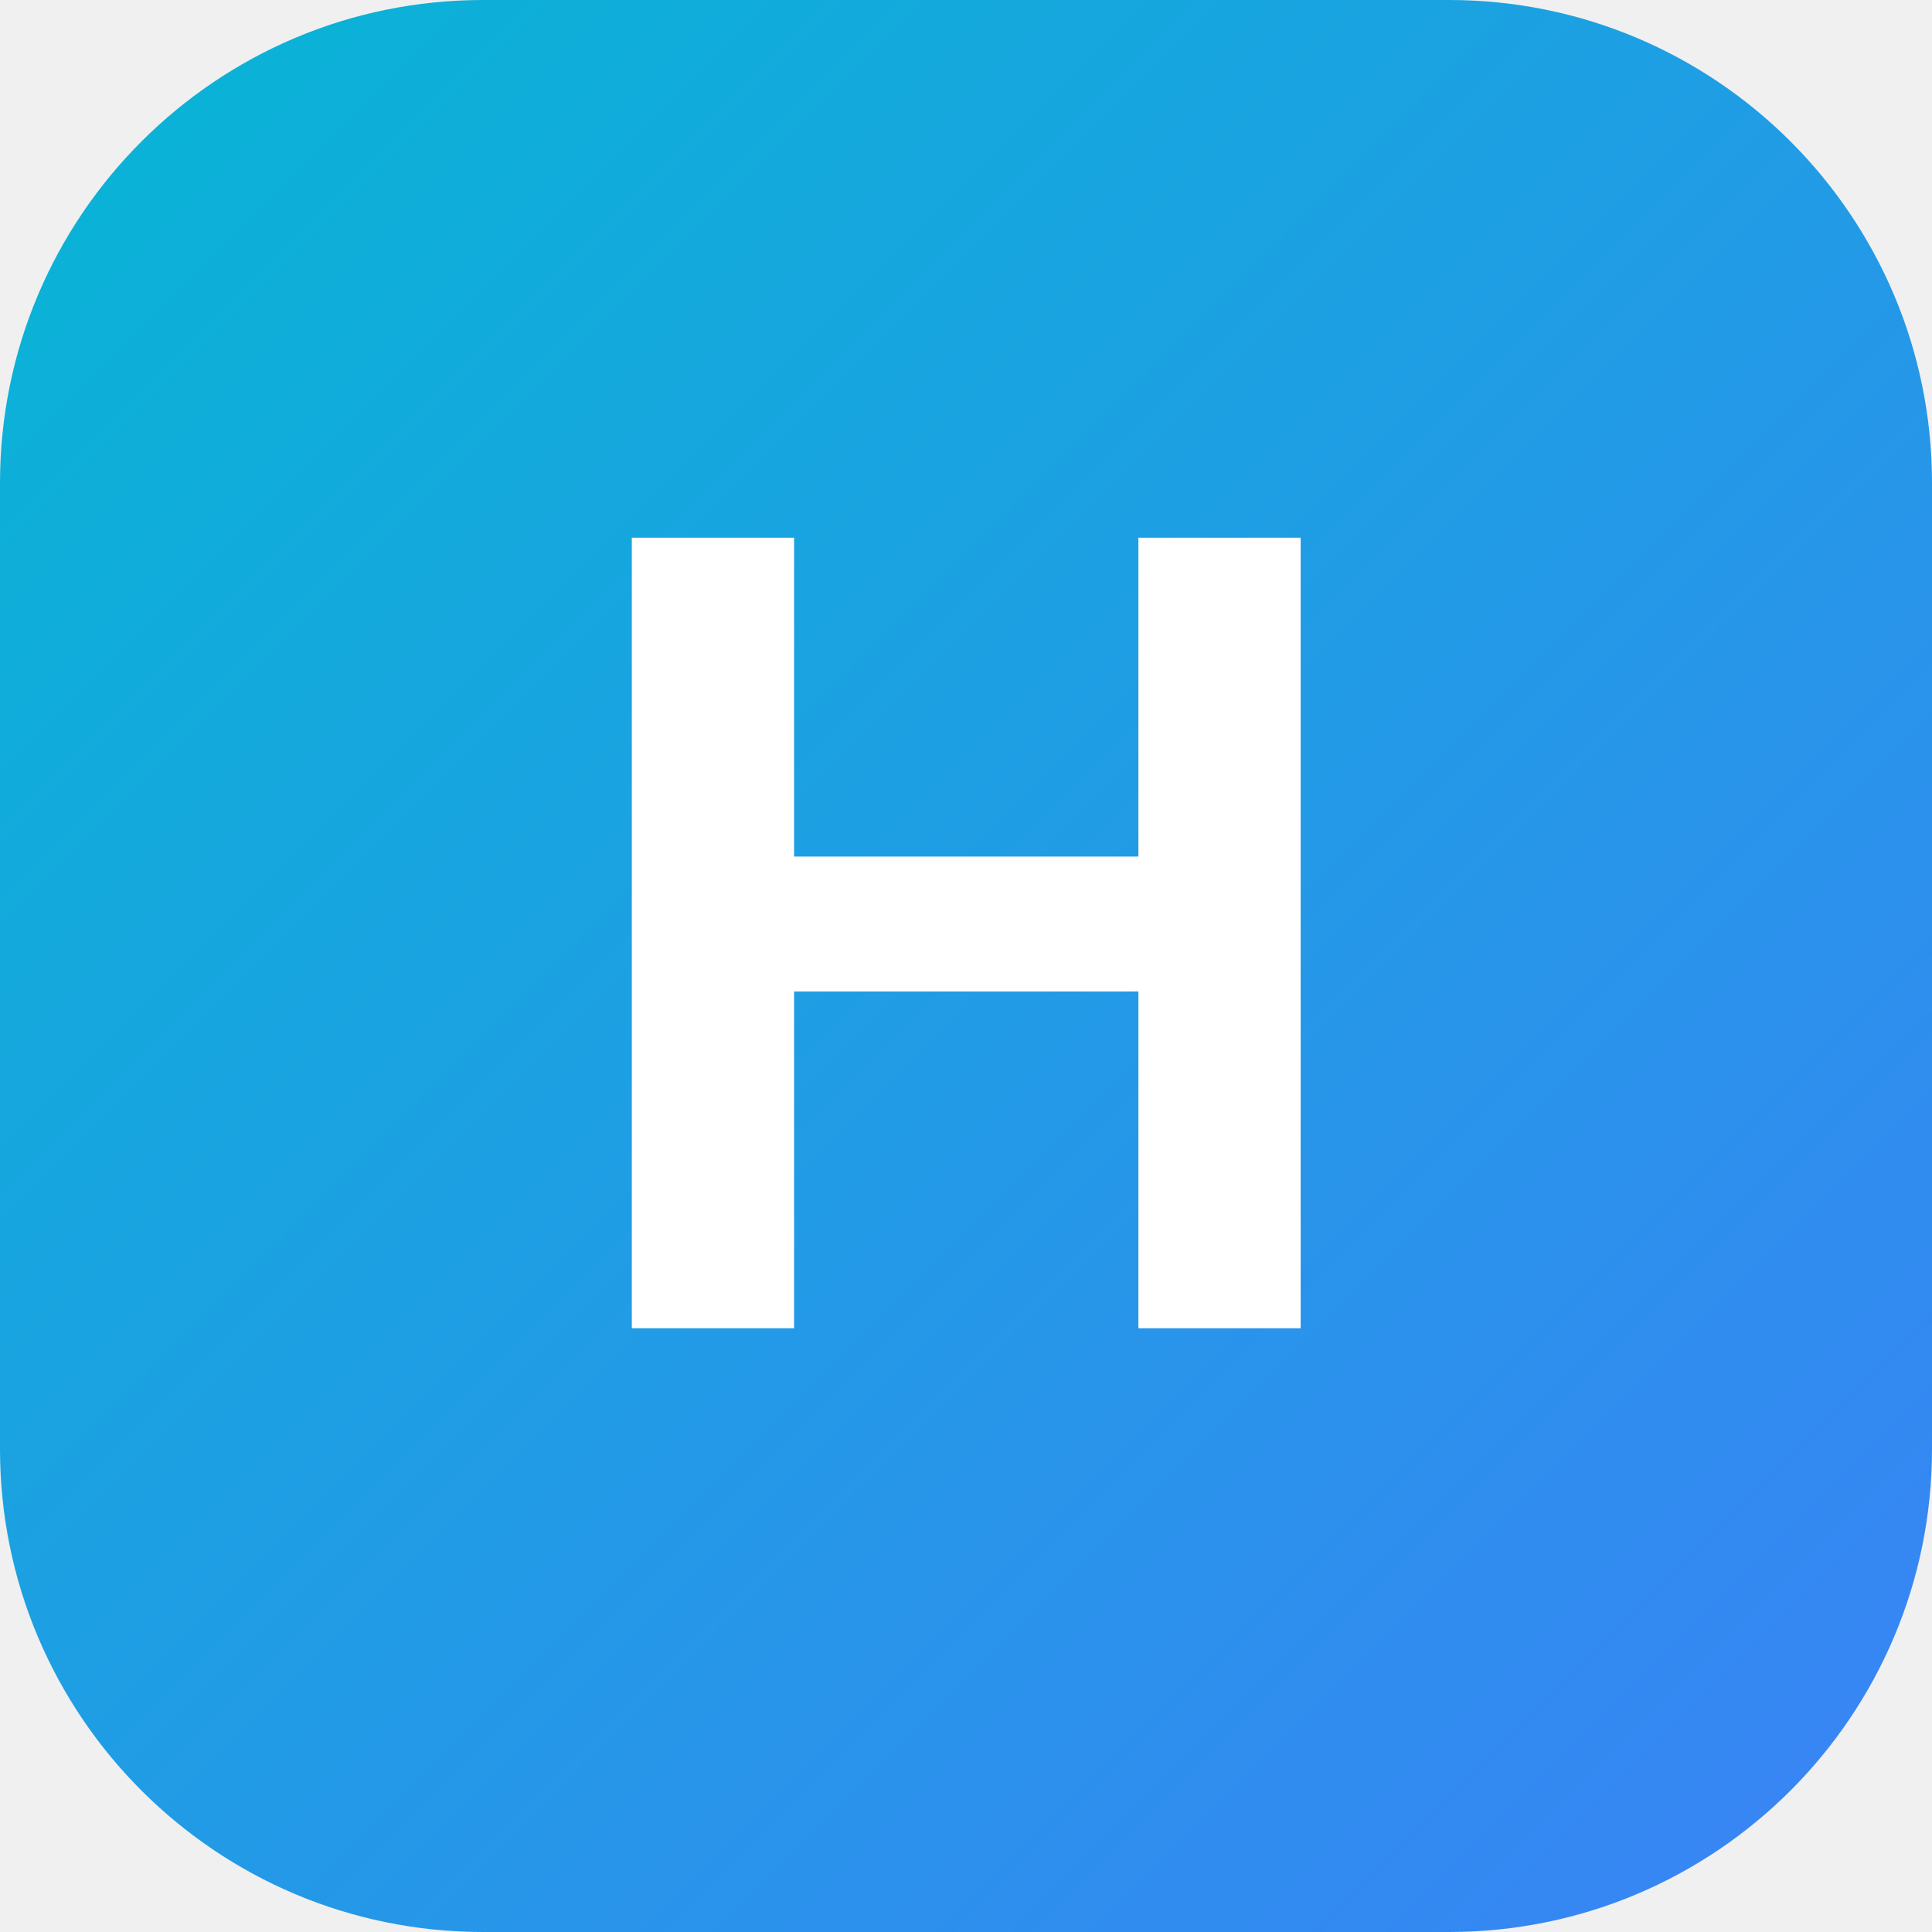
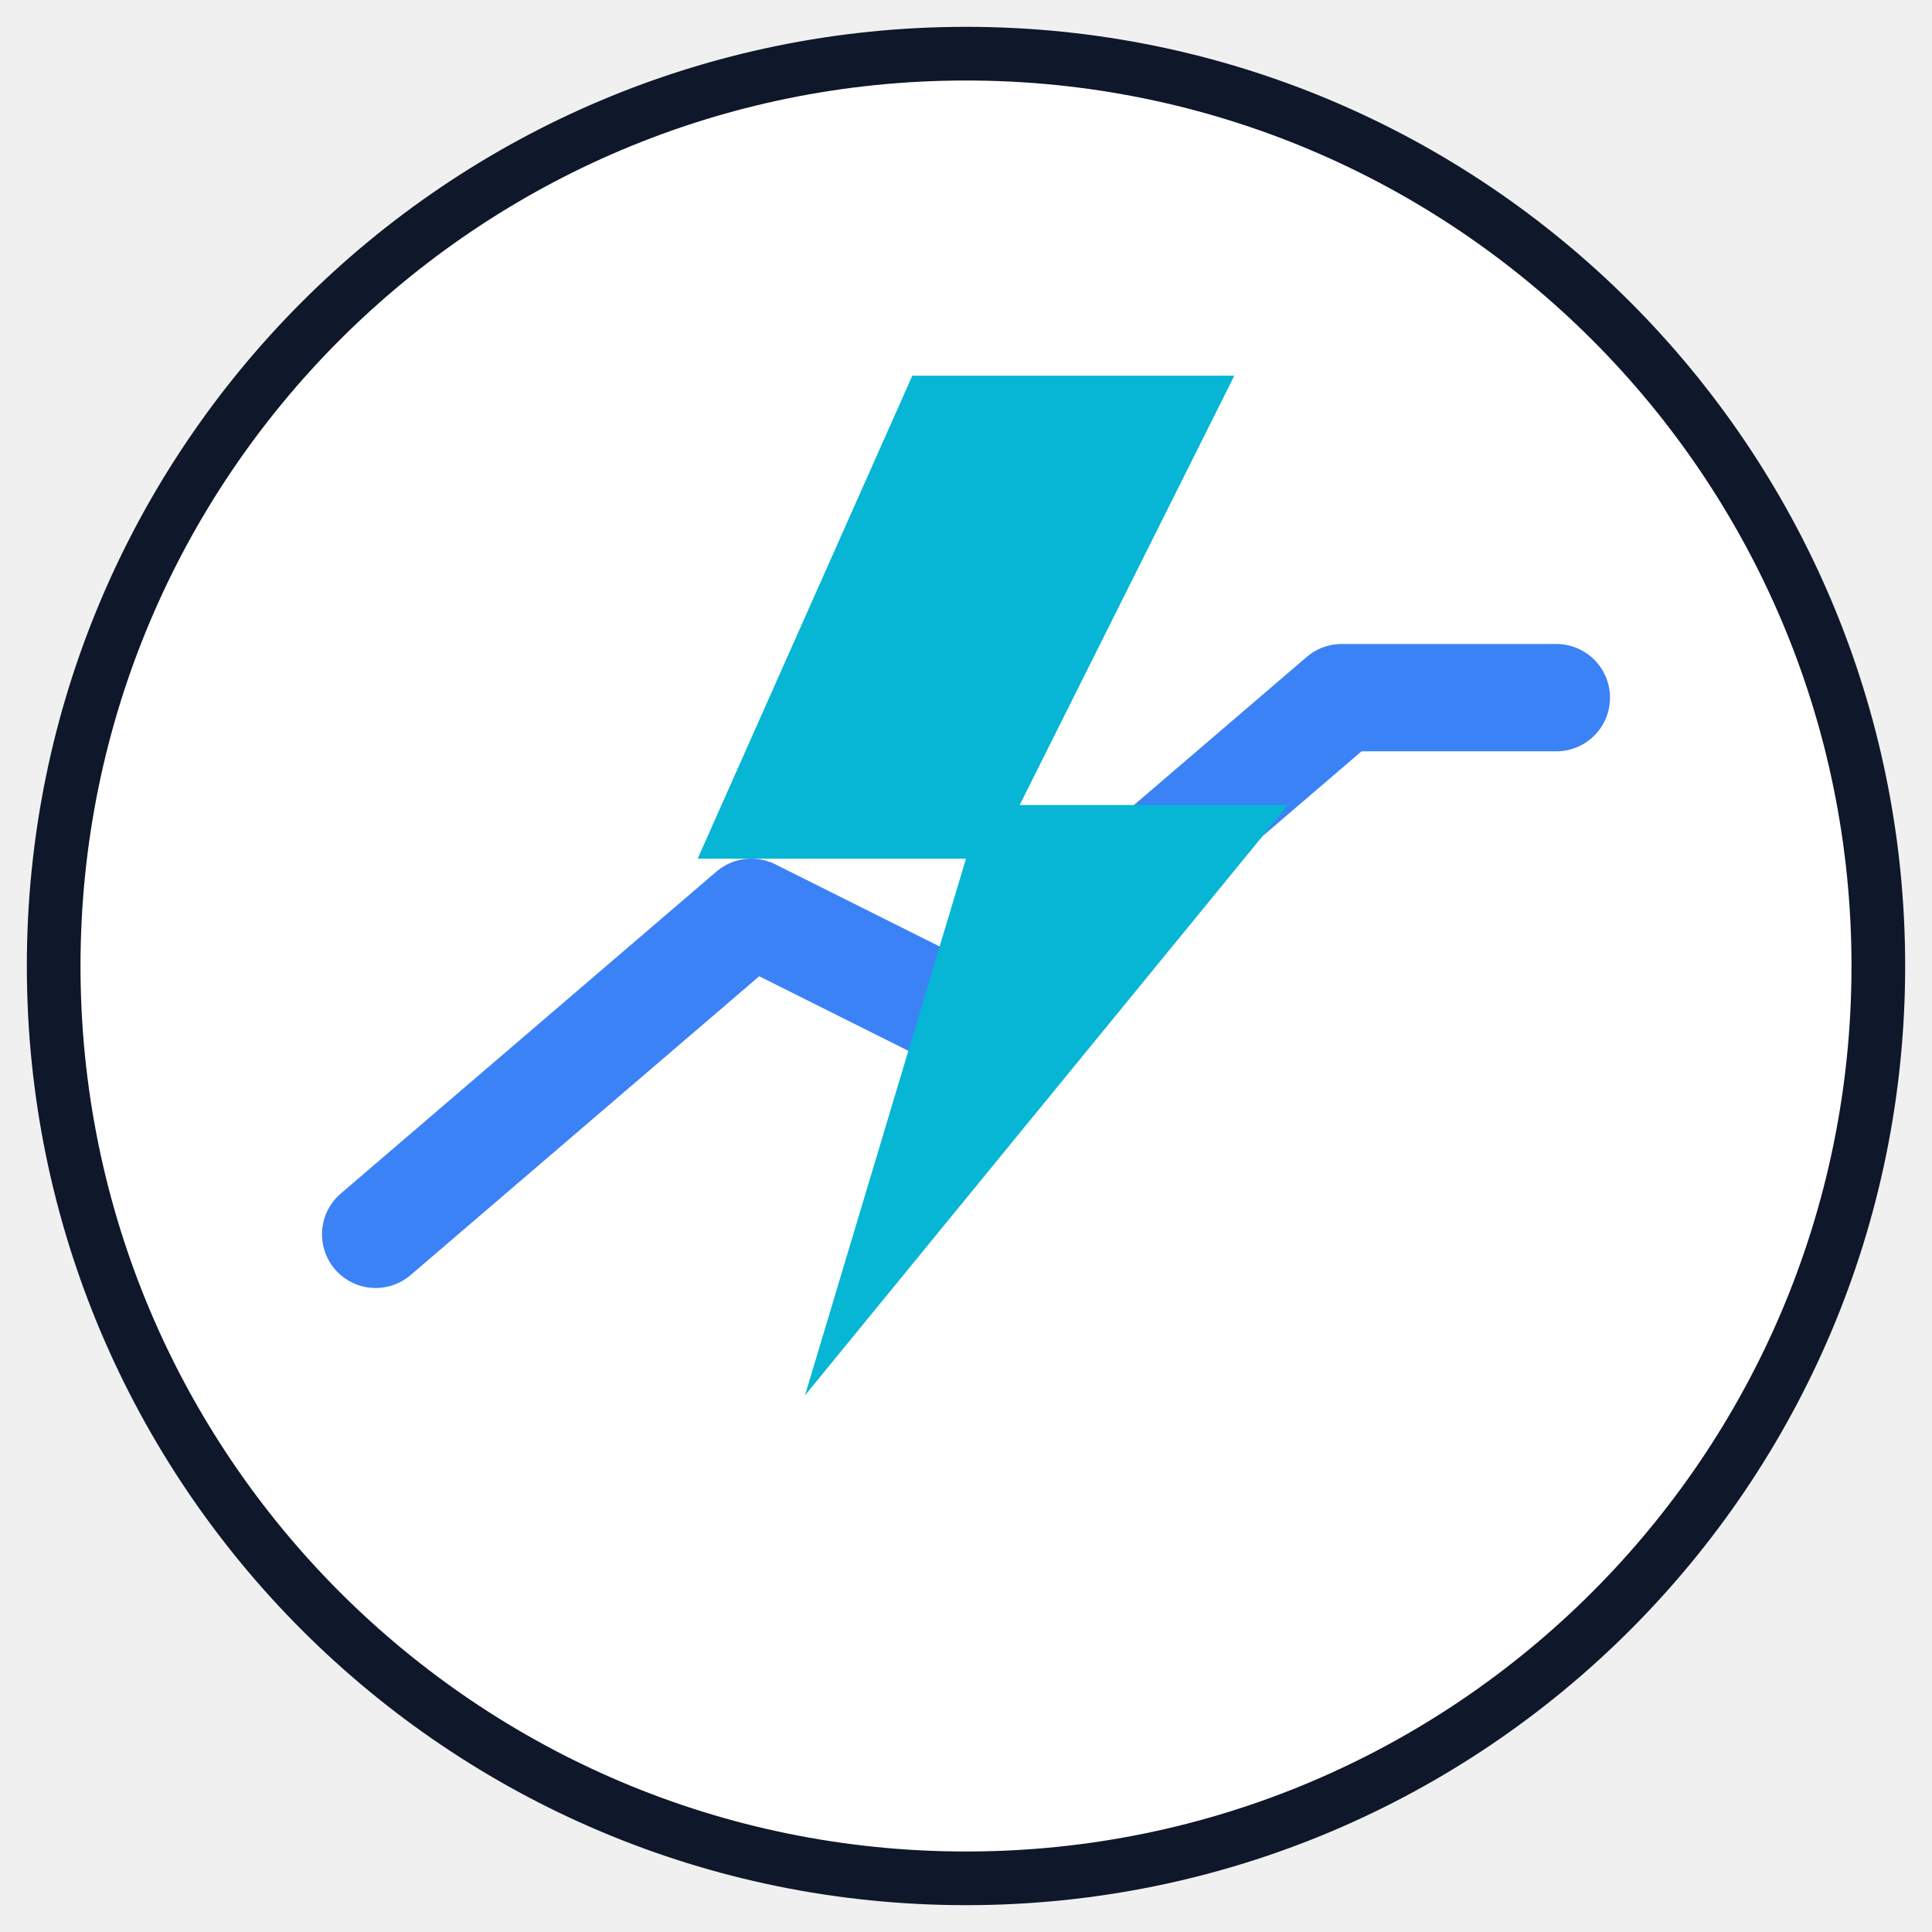
- <svg xmlns="http://www.w3.org/2000/svg" width="32" height="32" viewBox="0 0 32 32" fill="none">
-   <rect width="32" height="32" rx="8" fill="url(#gradient)" />
-   <text x="16" y="22" text-anchor="middle" fill="white" font-family="Inter, sans-serif" font-size="18" font-weight="700">H</text>
-   <defs>
-     <linearGradient id="gradient" x1="0%" y1="0%" x2="100%" y2="100%">
-       <stop offset="0%" style="stop-color:#06B6D4" />
-       <stop offset="100%" style="stop-color:#3B82F6" />
-     </linearGradient>
-   </defs>
+ <svg xmlns="http://www.w3.org/2000/svg" viewBox="0 0 72 72" fill="none">
+   <circle cx="36" cy="36" r="34" stroke="#0F172A" stroke-width="2" fill="white" />
+   <path d="M14 46 L28 34 L36 38 L50 26 L58 26" stroke="#3B82F6" stroke-width="4" fill="none" stroke-linecap="round" stroke-linejoin="round" />
+   <path d="M34 14 L26 32 H36 L30 52 L48 30 H38 L46 14 Z" fill="#06B6D4" />
</svg>
